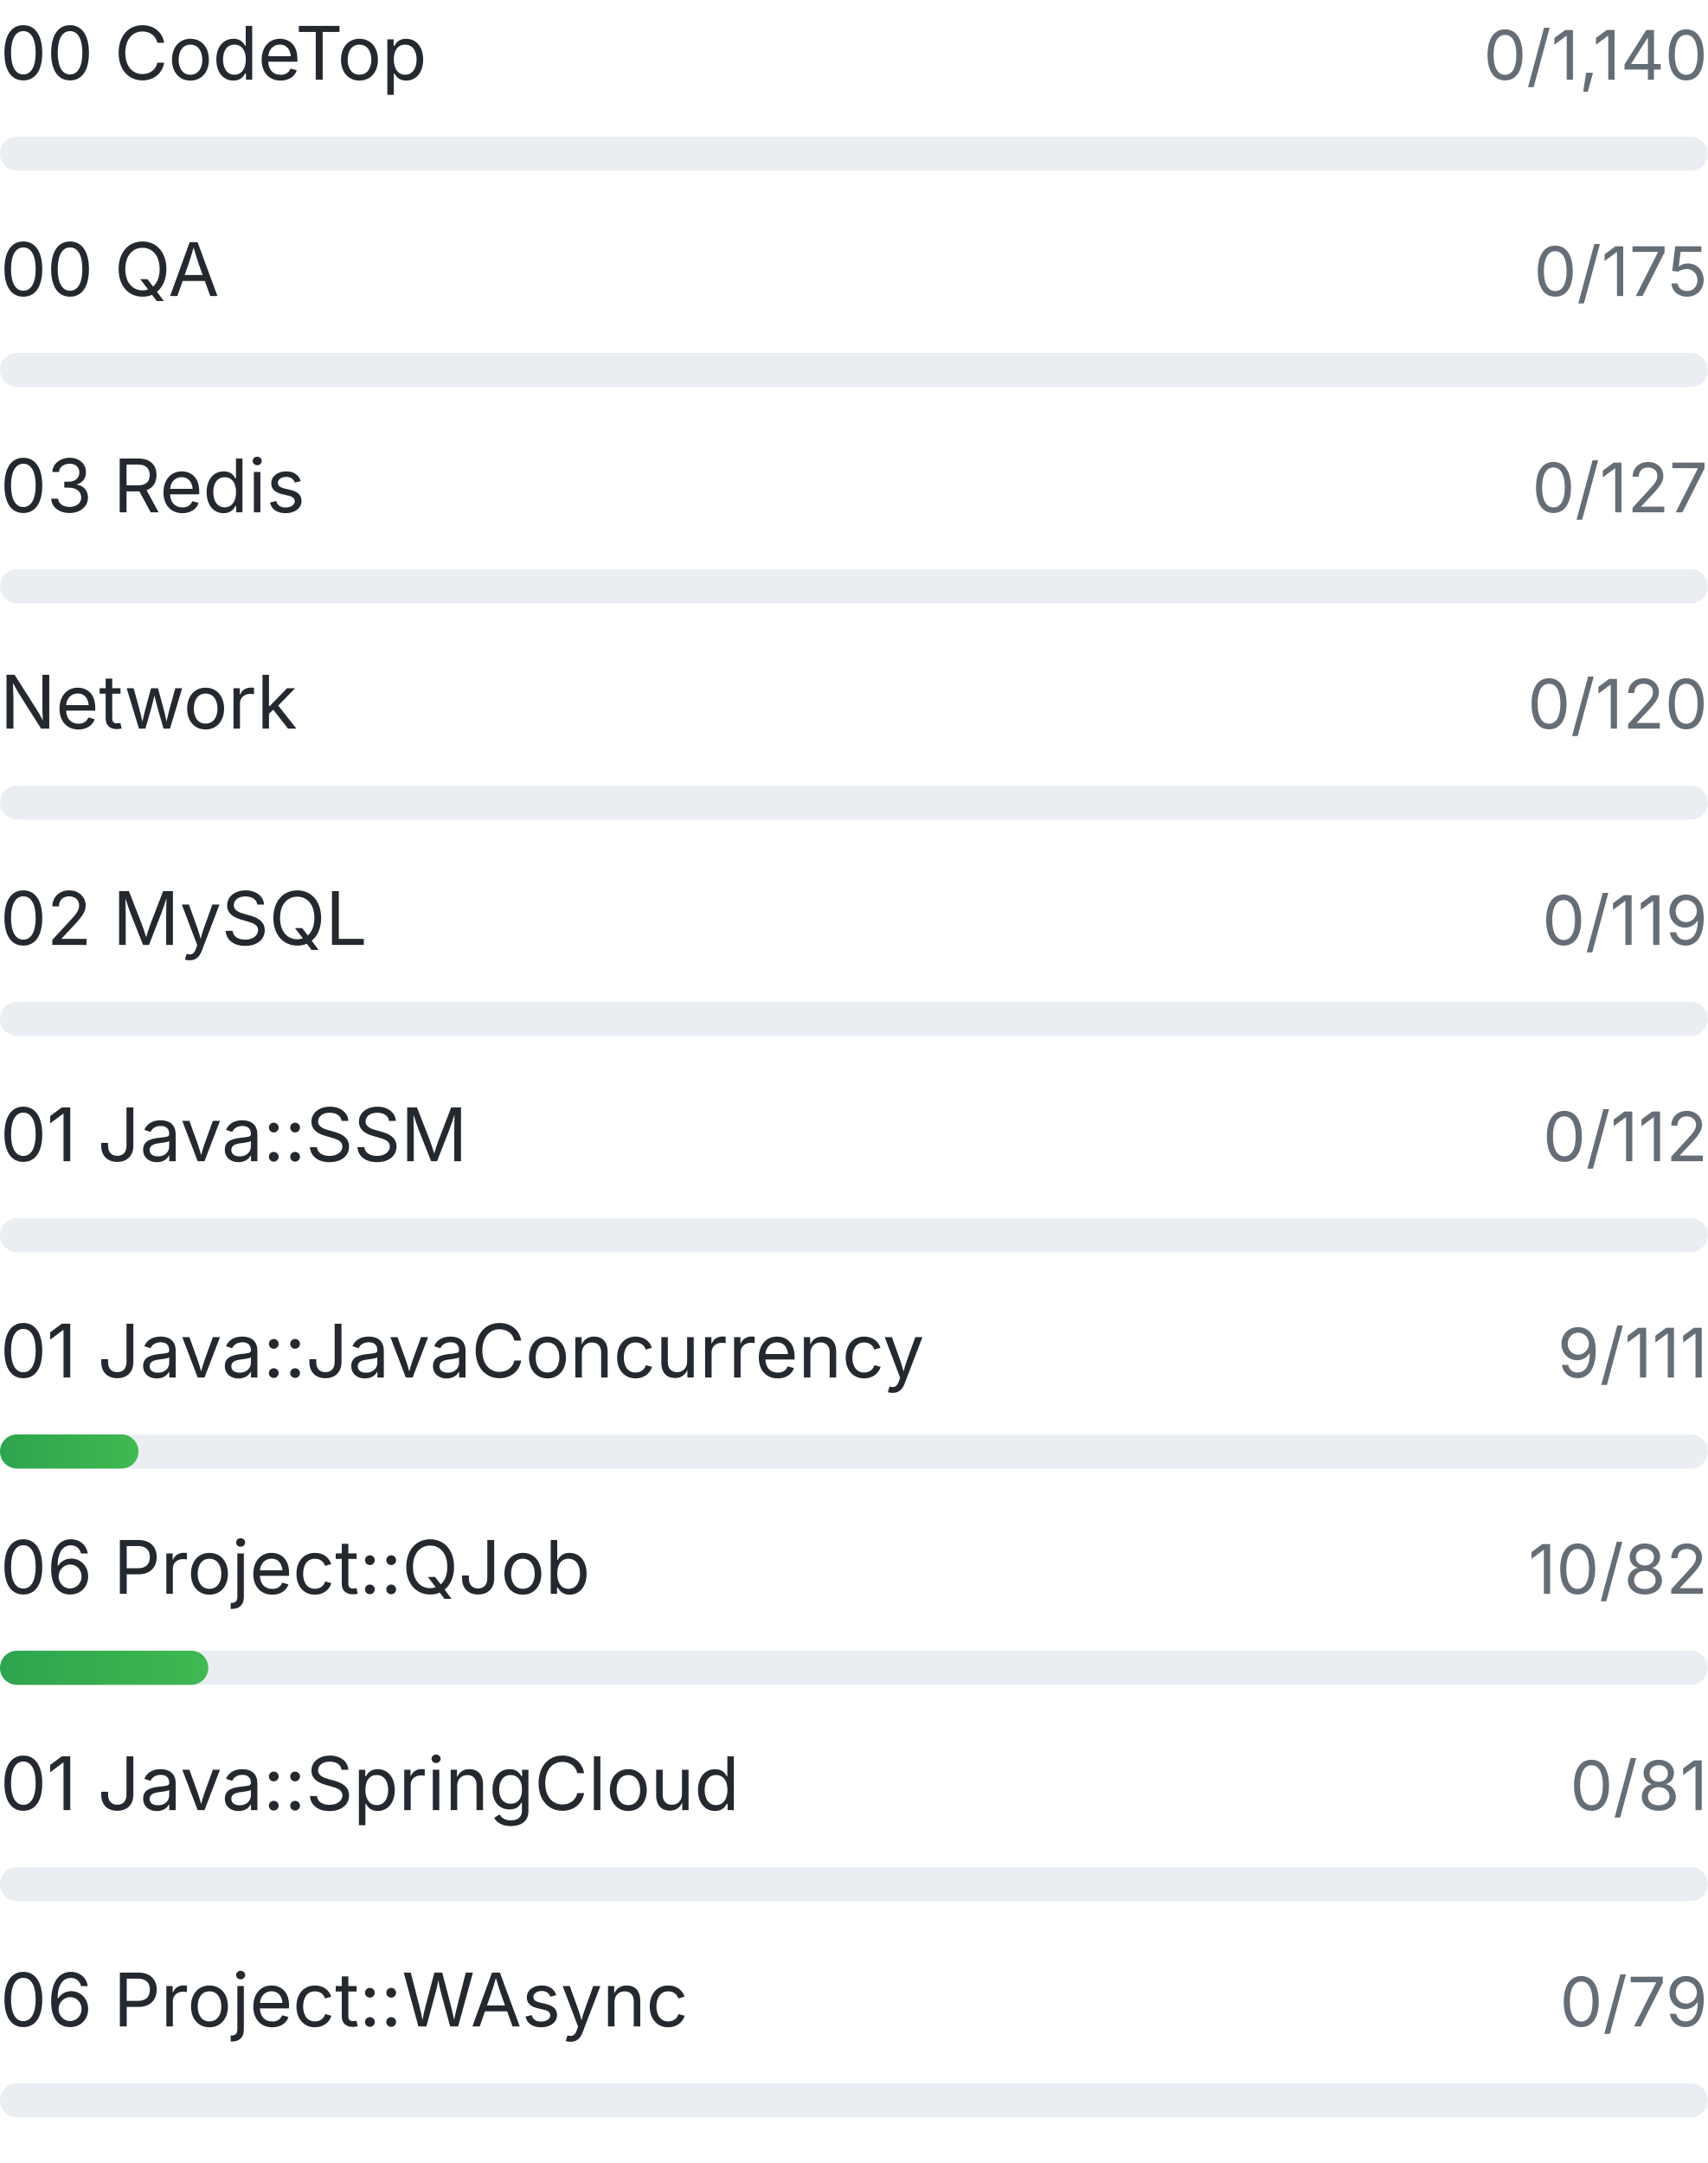
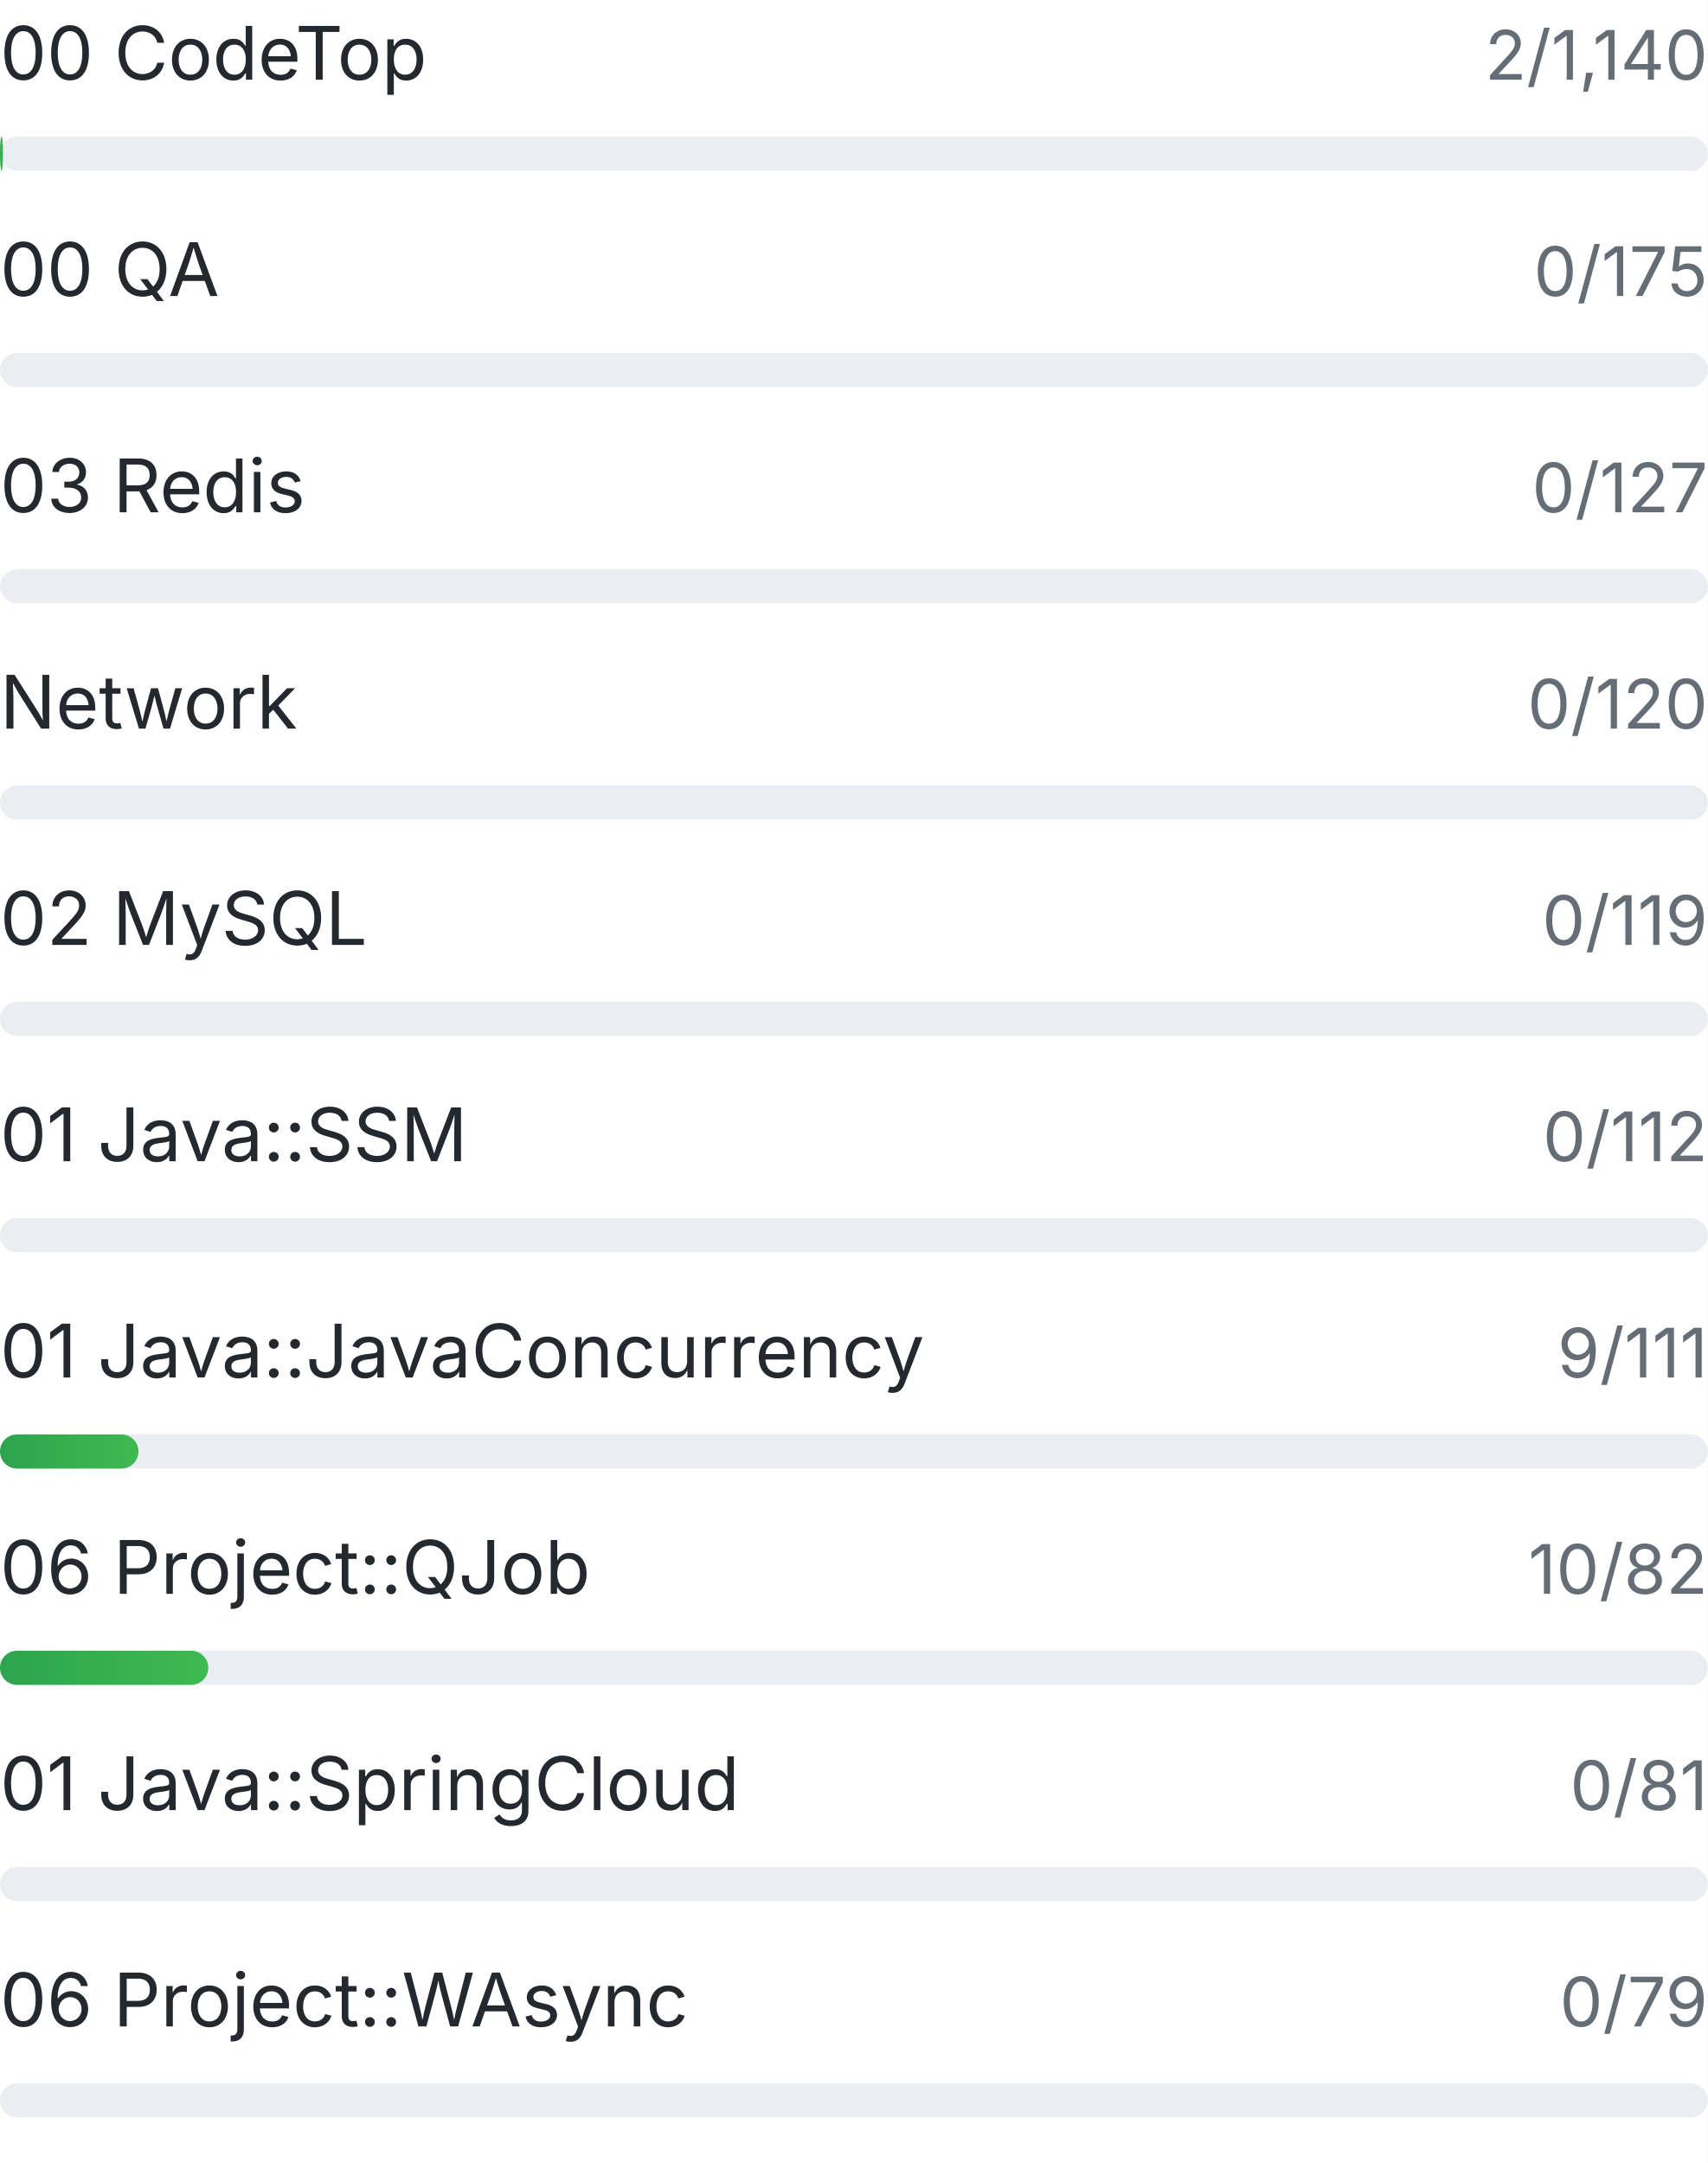
<svg xmlns="http://www.w3.org/2000/svg" width="300" height="380">
  <defs>
    <linearGradient id="barGrad" x1="0%" y1="0%" x2="100%" y2="0%">
      <stop offset="0%" style="stop-color:#2da44e" />
      <stop offset="100%" style="stop-color:#3fb950" />
    </linearGradient>
  </defs>
  <rect width="300" height="380" fill="#ffffff" />
  <text x="0" y="14" font-family="system-ui, -apple-system, sans-serif" font-size="13" fill="#24292f">00 CodeTop</text>
-   <text x="300" y="14" text-anchor="end" font-family="system-ui, -apple-system, sans-serif" font-size="12" fill="#656d76">0/1,140</text>
+   <text x="300" y="14" text-anchor="end" font-family="system-ui, -apple-system, sans-serif" font-size="12" fill="#656d76">2/1,140</text>
  <rect x="0" y="24" width="300" height="6" fill="#eaeef2" rx="3" />
+   <rect x="0" y="24" width="0.526" height="6" fill="url(#barGrad)" rx="3" />
  <text x="0" y="52" font-family="system-ui, -apple-system, sans-serif" font-size="13" fill="#24292f">00 QA</text>
  <text x="300" y="52" text-anchor="end" font-family="system-ui, -apple-system, sans-serif" font-size="12" fill="#656d76">0/175</text>
  <rect x="0" y="62" width="300" height="6" fill="#eaeef2" rx="3" />
  <text x="0" y="90" font-family="system-ui, -apple-system, sans-serif" font-size="13" fill="#24292f">03 Redis</text>
  <text x="300" y="90" text-anchor="end" font-family="system-ui, -apple-system, sans-serif" font-size="12" fill="#656d76">0/127</text>
  <rect x="0" y="100" width="300" height="6" fill="#eaeef2" rx="3" />
  <text x="0" y="128" font-family="system-ui, -apple-system, sans-serif" font-size="13" fill="#24292f">Network</text>
  <text x="300" y="128" text-anchor="end" font-family="system-ui, -apple-system, sans-serif" font-size="12" fill="#656d76">0/120</text>
  <rect x="0" y="138" width="300" height="6" fill="#eaeef2" rx="3" />
  <text x="0" y="166" font-family="system-ui, -apple-system, sans-serif" font-size="13" fill="#24292f">02 MySQL</text>
  <text x="300" y="166" text-anchor="end" font-family="system-ui, -apple-system, sans-serif" font-size="12" fill="#656d76">0/119</text>
  <rect x="0" y="176" width="300" height="6" fill="#eaeef2" rx="3" />
  <text x="0" y="204" font-family="system-ui, -apple-system, sans-serif" font-size="13" fill="#24292f">01 Java::SSM</text>
  <text x="300" y="204" text-anchor="end" font-family="system-ui, -apple-system, sans-serif" font-size="12" fill="#656d76">0/112</text>
  <rect x="0" y="214" width="300" height="6" fill="#eaeef2" rx="3" />
  <text x="0" y="242" font-family="system-ui, -apple-system, sans-serif" font-size="13" fill="#24292f">01 Java::JavaConcurrency</text>
  <text x="300" y="242" text-anchor="end" font-family="system-ui, -apple-system, sans-serif" font-size="12" fill="#656d76">9/111</text>
  <rect x="0" y="252" width="300" height="6" fill="#eaeef2" rx="3" />
  <rect x="0" y="252" width="24.324" height="6" fill="url(#barGrad)" rx="3" />
  <text x="0" y="280" font-family="system-ui, -apple-system, sans-serif" font-size="13" fill="#24292f">06 Project::QJob</text>
  <text x="300" y="280" text-anchor="end" font-family="system-ui, -apple-system, sans-serif" font-size="12" fill="#656d76">10/82</text>
  <rect x="0" y="290" width="300" height="6" fill="#eaeef2" rx="3" />
  <rect x="0" y="290" width="36.585" height="6" fill="url(#barGrad)" rx="3" />
  <text x="0" y="318" font-family="system-ui, -apple-system, sans-serif" font-size="13" fill="#24292f">01 Java::SpringCloud</text>
  <text x="300" y="318" text-anchor="end" font-family="system-ui, -apple-system, sans-serif" font-size="12" fill="#656d76">0/81</text>
  <rect x="0" y="328" width="300" height="6" fill="#eaeef2" rx="3" />
  <text x="0" y="356" font-family="system-ui, -apple-system, sans-serif" font-size="13" fill="#24292f">06 Project::WAsync</text>
  <text x="300" y="356" text-anchor="end" font-family="system-ui, -apple-system, sans-serif" font-size="12" fill="#656d76">0/79</text>
  <rect x="0" y="366" width="300" height="6" fill="#eaeef2" rx="3" />
</svg>
